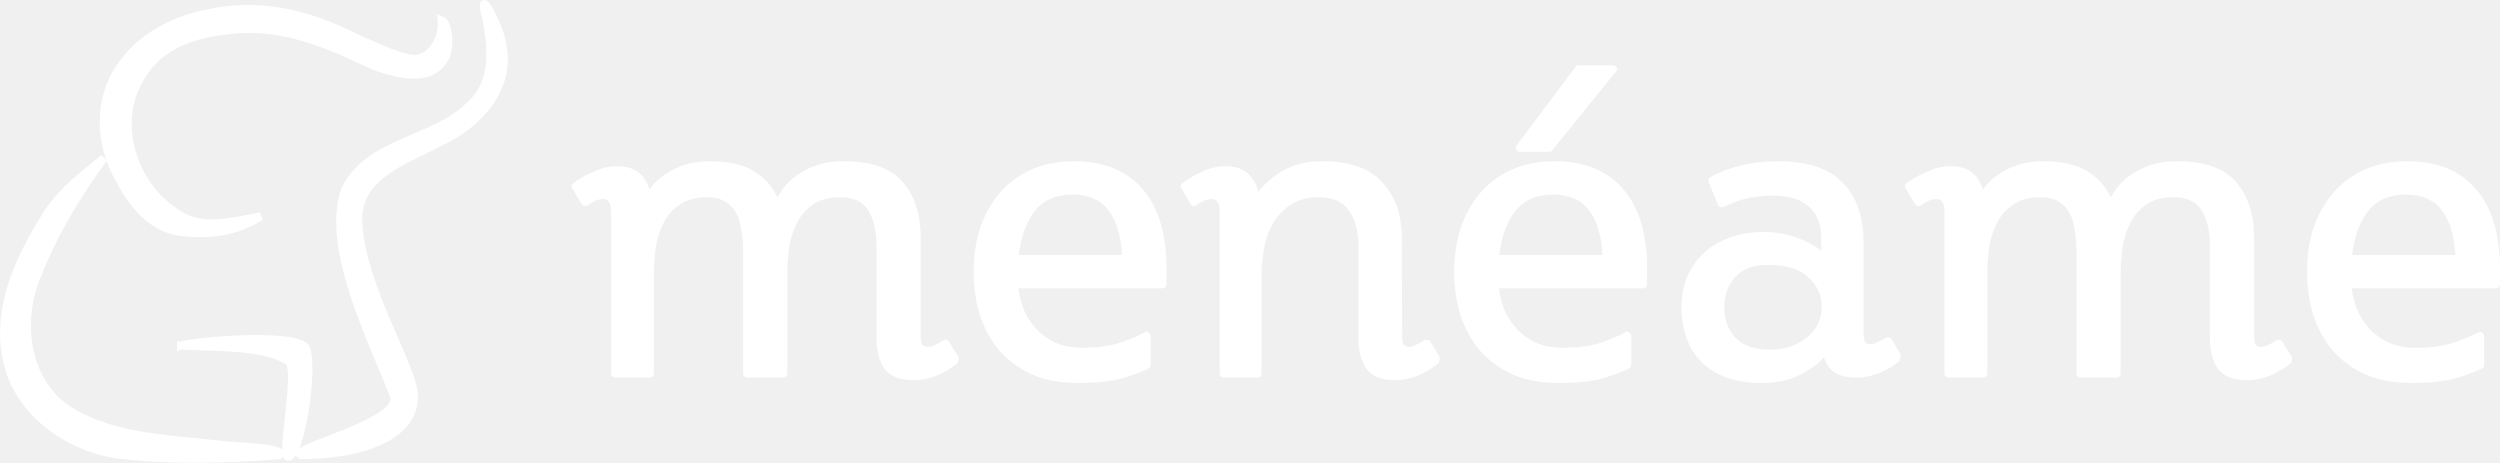
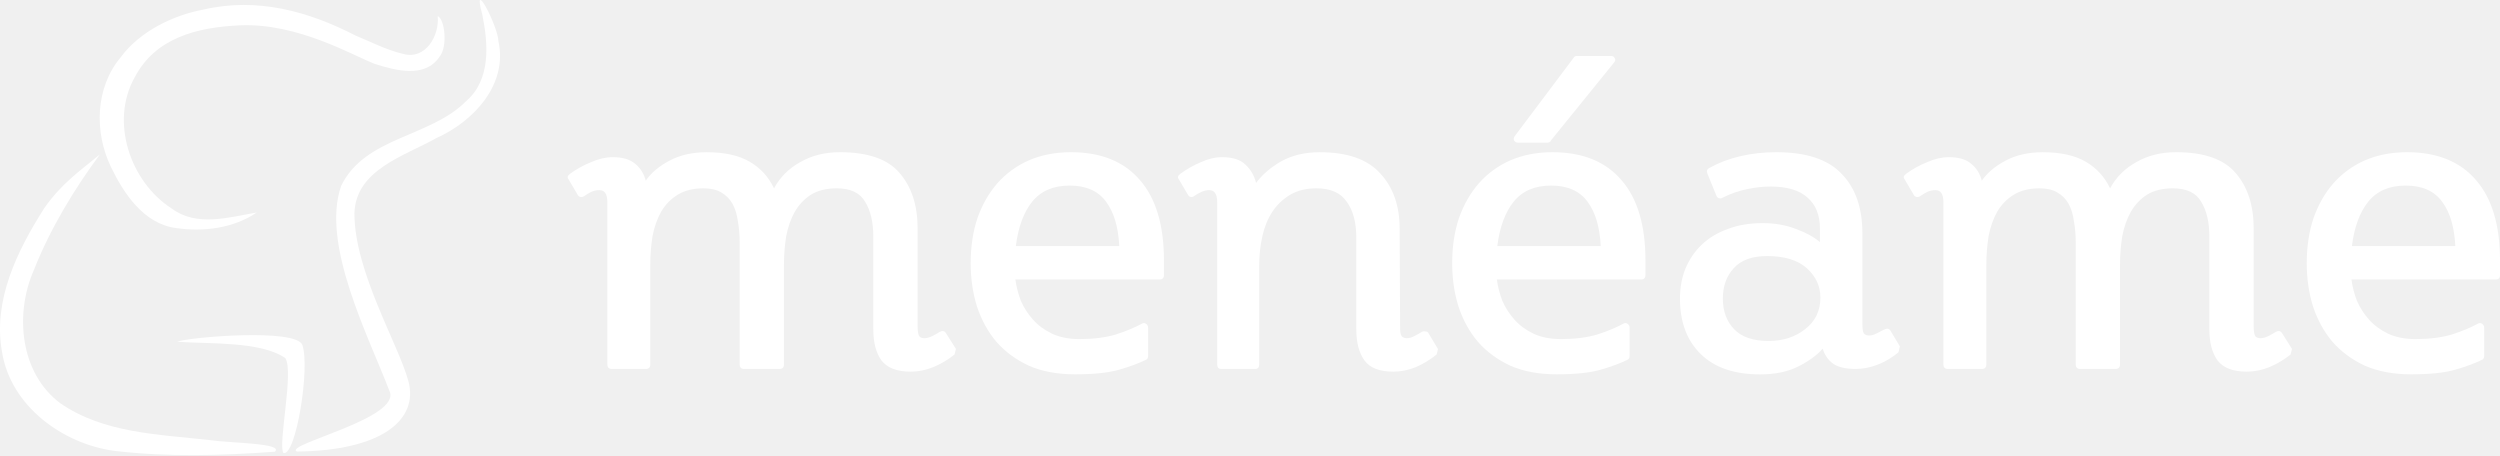
- <svg xmlns="http://www.w3.org/2000/svg" version="1.1" id="svg15405" viewBox="0 0 160.728 29.755" height="8.397mm" width="45.361mm">
-   <defs id="defs15407" />
-   <g transform="translate(-659.5108,-740.3427)" id="layer1">
-     <g style="fill:#ffffff;fill-opacity:1;stroke:#ffffff;stroke-width:0.5;stroke-miterlimit:4;stroke-dasharray:none;stroke-opacity:1" id="g16030">
-       <path style="fill:#ffffff;fill-opacity:1;stroke:#ffffff;stroke-width:0.5;stroke-miterlimit:4;stroke-dasharray:none;stroke-opacity:1" id="path2073-4" d="m 689.731,747.088 c -2.311,2.344 -6.485,2.277 -8.037,5.443 -1.324,3.755 1.794,9.755 3.096,13.178 0.882,1.767 -6.889,3.472 -5.938,3.909 5.484,-0.062 7.822,-2.063 7.164,-4.519 -0.63,-2.35 -3.472,-7.04 -3.472,-10.787 0.08,-2.83 3.246,-3.7 5.285,-4.853 2.369,-1.062 4.586,-3.432 3.973,-6.212 -0.026,-0.981 -1.734,-4.245 -1.037,-1.715 0.38,1.868 0.563,4.174 -1.033,5.555 z" />
-       <path style="fill:#ffffff;fill-opacity:1;stroke:#ffffff;stroke-width:0.5;stroke-miterlimit:4;stroke-dasharray:none;stroke-opacity:1" id="path2075-4" d="m 682.599,742.869 c -2.984,-1.539 -6.3,-2.472 -9.771,-1.66 -1.865,0.345 -4.061,1.363 -5.311,3.069 -1.638,1.957 -1.702,4.803 -0.628,7.04 0.835,1.724 2.105,3.642 4.161,3.929 1.769,0.265 3.712,0.026 5.215,-0.996 -1.787,0.307 -3.856,0.942 -5.461,-0.252 -2.689,-1.72 -3.997,-5.623 -2.364,-8.472 1.311,-2.484 3.953,-3.184 6.748,-3.307 3.727,-0.164 7.3,1.963 8.67,2.481 1.321,0.416 3.215,0.943 4.155,-0.46 0.549,-0.651 0.33,-2.446 -0.117,-2.613 0.129,1.257 -0.793,2.839 -2.228,2.426 -1.072,-0.253 -2.058,-0.767 -3.071,-1.187 z" />
-       <path style="fill:#ffffff;fill-opacity:1;stroke:#ffffff;stroke-width:0.5;stroke-miterlimit:4;stroke-dasharray:none;stroke-opacity:1" id="path2077-3" d="m 662.597,753.986 c -1.729,2.725 -3.308,5.916 -2.705,9.236 0.554,3.472 3.913,5.92 7.253,6.356 3.429,0.399 6.851,0.298 10.288,0.051 0.58,-0.56 -2.805,-0.545 -4.231,-0.751 -3.252,-0.368 -6.78,-0.436 -9.568,-2.367 -2.598,-1.944 -2.938,-5.756 -1.693,-8.566 1.044,-2.652 2.603,-5.215 4.243,-7.43 -1.279,1.062 -2.46,1.854 -3.588,3.47 z" />
-       <path style="fill:#ffffff;fill-opacity:1;stroke:#ffffff;stroke-width:0.5;stroke-miterlimit:4;stroke-dasharray:none;stroke-opacity:1" id="path2079-0" d="m 671.137,762.557 c 2.026,0.157 5.387,-0.049 6.966,1.055 0.565,0.85 -0.486,5.555 -0.124,6.098 0.807,0.237 1.729,-5.512 1.219,-6.941 -0.387,-1.091 -7.254,-0.511 -8.061,-0.211 z" />
-     </g>
-     <g style="fill:#ffffff;stroke:none" id="g16036">
-       <path id="path7346-8" style="font-style:normal;font-variant:normal;font-weight:normal;font-stretch:normal;font-size:131px;line-height:100%;font-family:'Steinem Unicode';text-align:start;writing-mode:lr-tb;text-anchor:start;fill:#ffffff;fill-opacity:1;stroke:none" d="m 721.165,763.341 -0.637,-1.014 c -0.097,-0.154 -0.232,-0.183 -0.406,-0.087 -0.116,0.077 -0.27,0.164 -0.464,0.261 -0.193,0.097 -0.367,0.145 -0.522,0.145 -0.135,0 -0.241,-0.039 -0.319,-0.116 -0.077,-0.097 -0.116,-0.319 -0.116,-0.666 l 0,-6.258 c -4e-5,-1.487 -0.386,-2.675 -1.159,-3.564 -0.753,-0.888 -2.028,-1.333 -3.824,-1.333 -0.966,2e-5 -1.816,0.212 -2.55,0.637 -0.734,0.406 -1.294,0.966 -1.68,1.68 -0.348,-0.734 -0.869,-1.304 -1.565,-1.709 -0.695,-0.406 -1.613,-0.608 -2.752,-0.608 -0.927,2e-5 -1.729,0.184 -2.405,0.55 -0.657,0.348 -1.159,0.773 -1.507,1.275 -0.116,-0.444 -0.338,-0.802 -0.666,-1.072 -0.328,-0.29 -0.811,-0.435 -1.449,-0.435 -0.444,10e-6 -0.908,0.106 -1.391,0.319 -0.483,0.193 -0.937,0.444 -1.362,0.753 -0.154,0.116 -0.183,0.232 -0.087,0.348 l 0.579,0.985 c 0.039,0.077 0.097,0.126 0.174,0.145 0.097,0.019 0.183,2e-5 0.261,-0.058 0.135,-0.097 0.28,-0.183 0.435,-0.261 0.174,-0.077 0.348,-0.116 0.522,-0.116 0.174,3e-5 0.299,0.058 0.377,0.174 0.097,0.116 0.145,0.328 0.145,0.637 l 0,10.372 c 0,0.193 0.097,0.29 0.29,0.29 l 2.173,0 c 0.193,0 0.29,-0.097 0.29,-0.29 l 0,-6.345 c 0,-0.657 0.048,-1.284 0.145,-1.883 0.116,-0.599 0.299,-1.12 0.55,-1.565 0.27,-0.464 0.628,-0.831 1.072,-1.101 0.444,-0.27 0.995,-0.406 1.651,-0.406 0.464,2e-5 0.84,0.087 1.13,0.261 0.309,0.174 0.55,0.415 0.724,0.724 0.174,0.309 0.29,0.686 0.348,1.13 0.077,0.425 0.116,0.888 0.116,1.391 l 0,7.794 c 0,0.193 0.097,0.29 0.29,0.29 l 2.26,0 c 0.193,0 0.29,-0.097 0.29,-0.29 l 0,-6.345 c -2e-5,-0.657 0.048,-1.284 0.145,-1.883 0.116,-0.599 0.299,-1.12 0.55,-1.565 0.27,-0.464 0.618,-0.831 1.043,-1.101 0.444,-0.27 0.995,-0.406 1.651,-0.406 0.888,2e-5 1.497,0.29 1.825,0.869 0.348,0.56 0.521,1.304 0.521,2.231 l 0,5.939 c -4e-5,0.85 0.174,1.516 0.522,1.999 0.367,0.483 0.995,0.724 1.883,0.724 0.483,0 0.966,-0.097 1.449,-0.29 0.502,-0.212 0.956,-0.483 1.362,-0.811 l 0.087,-0.348" />
-       <path id="path7348-6" style="font-style:normal;font-variant:normal;font-weight:normal;font-stretch:normal;font-size:131px;line-height:100%;font-family:'Steinem Unicode';text-align:start;writing-mode:lr-tb;text-anchor:start;fill:#ffffff;fill-opacity:1;stroke:none" d="m 734.219,758.88 c 0.193,0 0.29,-0.097 0.29,-0.29 l 0,-0.927 c -2e-5,-2.26 -0.512,-3.979 -1.536,-5.157 -1.024,-1.198 -2.501,-1.796 -4.433,-1.796 -0.985,1e-5 -1.883,0.174 -2.694,0.522 -0.792,0.348 -1.468,0.84 -2.028,1.478 -0.541,0.618 -0.966,1.362 -1.275,2.231 -0.29,0.869 -0.435,1.835 -0.435,2.897 0,0.985 0.135,1.912 0.406,2.781 0.29,0.869 0.705,1.623 1.246,2.26 0.56,0.637 1.256,1.149 2.086,1.536 0.85,0.367 1.835,0.55 2.955,0.55 1.198,0 2.134,-0.097 2.81,-0.29 0.676,-0.193 1.255,-0.406 1.738,-0.637 0.097,-0.039 0.145,-0.126 0.145,-0.261 l 0,-1.796 c 0,-0.116 -0.048,-0.203 -0.145,-0.261 -0.077,-0.058 -0.164,-0.058 -0.261,0 -0.464,0.251 -1.024,0.483 -1.68,0.695 -0.657,0.193 -1.429,0.29 -2.318,0.29 -0.676,0 -1.265,-0.116 -1.767,-0.348 -0.483,-0.232 -0.888,-0.531 -1.217,-0.898 -0.328,-0.367 -0.589,-0.773 -0.782,-1.217 -0.174,-0.464 -0.29,-0.917 -0.348,-1.362 l 9.242,0 m -5.766,-6.026 c 1.062,0 1.845,0.348 2.347,1.043 0.502,0.676 0.782,1.622 0.84,2.839 l -6.635,0 c 0.154,-1.217 0.502,-2.163 1.043,-2.839 0.56,-0.695 1.362,-1.043 2.405,-1.043" />
-       <path id="path7350-8" style="font-style:normal;font-variant:normal;font-weight:normal;font-stretch:normal;font-size:131px;line-height:100%;font-family:'Steinem Unicode';text-align:start;writing-mode:lr-tb;text-anchor:start;fill:#ffffff;fill-opacity:1;stroke:none" d="m 752.095,763.341 -0.608,-1.014 c -0.039,-0.077 -0.106,-0.116 -0.203,-0.116 -0.077,-0.019 -0.154,-0.01 -0.232,0.029 -0.116,0.077 -0.27,0.164 -0.464,0.261 -0.174,0.097 -0.338,0.145 -0.493,0.145 -0.135,0 -0.241,-0.039 -0.319,-0.116 -0.077,-0.077 -0.116,-0.251 -0.116,-0.522 l 0,-0.145 -0.029,-6.229 c 0,-1.487 -0.415,-2.675 -1.246,-3.564 -0.811,-0.908 -2.105,-1.362 -3.882,-1.362 -0.946,10e-6 -1.767,0.193 -2.463,0.579 -0.676,0.386 -1.217,0.85 -1.623,1.391 -0.116,-0.464 -0.338,-0.85 -0.666,-1.159 -0.328,-0.328 -0.831,-0.493 -1.507,-0.493 -0.444,3e-5 -0.898,0.106 -1.362,0.319 -0.464,0.193 -0.908,0.444 -1.333,0.753 -0.154,0.116 -0.183,0.232 -0.087,0.348 l 0.579,0.985 c 0.039,0.077 0.097,0.126 0.174,0.145 0.097,0.019 0.174,3e-5 0.232,-0.058 0.135,-0.097 0.29,-0.183 0.464,-0.261 0.174,-0.077 0.338,-0.116 0.493,-0.116 0.174,0 0.299,0.058 0.377,0.174 0.097,0.116 0.145,0.328 0.145,0.637 l 0,10.372 c 0,0.193 0.087,0.29 0.261,0.29 l 2.173,0 c 0.174,0 0.261,-0.097 0.261,-0.29 l 0,-6.345 c 0,-0.657 0.068,-1.284 0.203,-1.883 0.135,-0.599 0.348,-1.12 0.637,-1.565 0.309,-0.464 0.695,-0.831 1.159,-1.101 0.464,-0.27 1.024,-0.406 1.68,-0.406 0.908,10e-6 1.555,0.29 1.941,0.869 0.406,0.56 0.608,1.323 0.608,2.289 l 0,5.881 c 0,0.85 0.174,1.516 0.522,1.999 0.348,0.483 0.966,0.724 1.854,0.724 0.483,0 0.966,-0.097 1.449,-0.29 0.483,-0.212 0.927,-0.483 1.333,-0.811 l 0.087,-0.348" />
-       <path id="path7352-8" style="font-style:normal;font-variant:normal;font-weight:normal;font-stretch:normal;font-size:131px;line-height:100%;font-family:'Steinem Unicode';text-align:start;writing-mode:lr-tb;text-anchor:start;fill:#ffffff;fill-opacity:1;stroke:none" d="m 765.116,758.88 c 0.193,0 0.29,-0.097 0.29,-0.29 l 0,-0.927 c -2e-5,-2.26 -0.512,-3.979 -1.536,-5.157 -1.024,-1.198 -2.501,-1.796 -4.433,-1.796 -0.985,1e-5 -1.883,0.174 -2.694,0.522 -0.792,0.348 -1.468,0.84 -2.028,1.478 -0.541,0.618 -0.966,1.362 -1.275,2.231 -0.29,0.869 -0.435,1.835 -0.435,2.897 0,0.985 0.135,1.912 0.406,2.781 0.29,0.869 0.705,1.623 1.246,2.26 0.56,0.637 1.255,1.149 2.086,1.536 0.85,0.367 1.835,0.55 2.955,0.55 1.198,0 2.134,-0.097 2.81,-0.29 0.676,-0.193 1.255,-0.406 1.738,-0.637 0.097,-0.039 0.145,-0.126 0.145,-0.261 l 0,-1.796 c -2e-5,-0.116 -0.048,-0.203 -0.145,-0.261 -0.077,-0.058 -0.164,-0.058 -0.261,0 -0.464,0.251 -1.024,0.483 -1.68,0.695 -0.657,0.193 -1.429,0.29 -2.318,0.29 -0.676,0 -1.265,-0.116 -1.767,-0.348 -0.483,-0.232 -0.889,-0.531 -1.217,-0.898 -0.328,-0.367 -0.589,-0.773 -0.782,-1.217 -0.174,-0.464 -0.29,-0.917 -0.348,-1.362 l 9.242,0 m -5.766,-6.026 c 1.062,0 1.845,0.348 2.347,1.043 0.502,0.676 0.782,1.622 0.84,2.839 l -6.635,0 c 0.154,-1.217 0.502,-2.163 1.043,-2.839 0.56,-0.695 1.362,-1.043 2.405,-1.043 m 4.056,-7.91 c 0.077,-0.097 0.087,-0.183 0.029,-0.261 -0.039,-0.097 -0.116,-0.145 -0.232,-0.145 l -2.202,0 c -0.097,10e-6 -0.164,0.039 -0.203,0.116 l -3.766,5.012 c -0.077,0.097 -0.097,0.193 -0.058,0.29 0.058,0.097 0.145,0.145 0.261,0.145 l 1.883,0 c 0.039,2e-5 0.077,-0.009 0.116,-0.029 0.058,-0.019 0.087,-0.048 0.087,-0.087 l 4.085,-5.041" />
-       <path id="path7354-4" style="font-style:normal;font-variant:normal;font-weight:normal;font-stretch:normal;font-size:131px;line-height:100%;font-family:'Steinem Unicode';text-align:start;writing-mode:lr-tb;text-anchor:start;fill:#ffffff;fill-opacity:1;stroke:none" d="m 781.73,763.168 -0.608,-1.014 c -0.097,-0.135 -0.232,-0.154 -0.406,-0.058 -0.116,0.058 -0.27,0.135 -0.464,0.232 -0.174,0.097 -0.338,0.145 -0.493,0.145 -0.154,10e-6 -0.27,-0.048 -0.348,-0.145 -0.058,-0.097 -0.087,-0.309 -0.087,-0.637 l 0,-5.766 c -4e-5,-1.642 -0.444,-2.917 -1.333,-3.824 -0.869,-0.927 -2.27,-1.391 -4.201,-1.391 -0.811,0 -1.584,0.087 -2.318,0.261 -0.734,0.174 -1.391,0.425 -1.97,0.753 -0.154,0.077 -0.193,0.203 -0.116,0.377 l 0.579,1.42 c 0.039,0.077 0.097,0.125 0.174,0.145 0.077,0.019 0.145,0.009 0.203,-0.029 0.541,-0.27 1.062,-0.454 1.565,-0.55 0.522,-0.116 1.033,-0.174 1.536,-0.174 1.043,0 1.825,0.232 2.347,0.695 0.541,0.464 0.811,1.13 0.811,1.999 l 0,0.869 c -0.386,-0.328 -0.898,-0.608 -1.536,-0.84 -0.637,-0.251 -1.352,-0.377 -2.144,-0.377 -0.831,2e-5 -1.574,0.126 -2.231,0.377 -0.657,0.232 -1.217,0.57 -1.68,1.014 -0.444,0.425 -0.792,0.937 -1.043,1.536 -0.232,0.579 -0.348,1.217 -0.348,1.912 0,1.507 0.444,2.694 1.333,3.564 0.888,0.869 2.154,1.304 3.795,1.304 0.985,0 1.816,-0.174 2.492,-0.522 0.676,-0.348 1.188,-0.724 1.536,-1.13 0.135,0.425 0.367,0.753 0.695,0.985 0.328,0.212 0.802,0.319 1.42,0.319 0.483,0 0.966,-0.097 1.449,-0.29 0.483,-0.193 0.917,-0.454 1.304,-0.782 l 0.087,-0.377 m -5.099,-3.129 c 0,0.85 -0.328,1.526 -0.985,2.028 -0.637,0.502 -1.42,0.753 -2.347,0.753 -0.985,0 -1.719,-0.251 -2.202,-0.753 -0.483,-0.502 -0.724,-1.159 -0.724,-1.97 0,-0.792 0.232,-1.439 0.695,-1.941 0.464,-0.521 1.178,-0.782 2.144,-0.782 1.12,0 1.97,0.261 2.55,0.782 0.579,0.522 0.869,1.149 0.869,1.883" />
-       <path id="path7356-3" style="font-style:normal;font-variant:normal;font-weight:normal;font-stretch:normal;font-size:131px;line-height:100%;font-family:'Steinem Unicode';text-align:start;writing-mode:lr-tb;text-anchor:start;fill:#ffffff;fill-opacity:1;stroke:none" d="m 806.895,763.341 -0.637,-1.014 c -0.097,-0.154 -0.232,-0.183 -0.406,-0.087 -0.116,0.077 -0.27,0.164 -0.464,0.261 -0.193,0.097 -0.367,0.145 -0.522,0.145 -0.135,0 -0.241,-0.039 -0.319,-0.116 -0.077,-0.097 -0.116,-0.319 -0.116,-0.666 l 0,-6.258 c -2e-5,-1.487 -0.386,-2.675 -1.159,-3.564 -0.753,-0.888 -2.028,-1.333 -3.824,-1.333 -0.966,2e-5 -1.816,0.212 -2.55,0.637 -0.734,0.406 -1.294,0.966 -1.68,1.68 -0.348,-0.734 -0.869,-1.304 -1.565,-1.709 -0.695,-0.406 -1.613,-0.608 -2.752,-0.608 -0.927,2e-5 -1.729,0.184 -2.405,0.55 -0.657,0.348 -1.159,0.773 -1.507,1.275 -0.116,-0.444 -0.338,-0.802 -0.666,-1.072 -0.328,-0.29 -0.811,-0.435 -1.449,-0.435 -0.444,10e-6 -0.908,0.106 -1.391,0.319 -0.483,0.193 -0.937,0.444 -1.362,0.753 -0.154,0.116 -0.183,0.232 -0.087,0.348 l 0.579,0.985 c 0.039,0.077 0.097,0.126 0.174,0.145 0.097,0.019 0.183,2e-5 0.261,-0.058 0.135,-0.097 0.28,-0.183 0.435,-0.261 0.174,-0.077 0.348,-0.116 0.522,-0.116 0.174,3e-5 0.299,0.058 0.377,0.174 0.097,0.116 0.145,0.328 0.145,0.637 l 0,10.372 c -2e-5,0.193 0.097,0.29 0.29,0.29 l 2.173,0 c 0.193,0 0.29,-0.097 0.29,-0.29 l 0,-6.345 c 0,-0.657 0.048,-1.284 0.145,-1.883 0.116,-0.599 0.299,-1.12 0.55,-1.565 0.27,-0.464 0.628,-0.831 1.072,-1.101 0.444,-0.27 0.995,-0.406 1.651,-0.406 0.464,2e-5 0.84,0.087 1.13,0.261 0.309,0.174 0.55,0.415 0.724,0.724 0.174,0.309 0.29,0.686 0.348,1.13 0.077,0.425 0.116,0.888 0.116,1.391 l 0,7.794 c -4e-5,0.193 0.097,0.29 0.29,0.29 l 2.26,0 c 0.193,0 0.29,-0.097 0.29,-0.29 l 0,-6.345 c -2e-5,-0.657 0.048,-1.284 0.145,-1.883 0.116,-0.599 0.299,-1.12 0.55,-1.565 0.27,-0.464 0.618,-0.831 1.043,-1.101 0.444,-0.27 0.995,-0.406 1.651,-0.406 0.888,2e-5 1.497,0.29 1.825,0.869 0.348,0.56 0.521,1.304 0.522,2.231 l 0,5.939 c -2e-5,0.85 0.174,1.516 0.522,1.999 0.367,0.483 0.995,0.724 1.883,0.724 0.483,0 0.966,-0.097 1.449,-0.29 0.502,-0.212 0.956,-0.483 1.362,-0.811 l 0.087,-0.348" />
-       <path id="path7358-1" style="font-style:normal;font-variant:normal;font-weight:normal;font-stretch:normal;font-size:131px;line-height:100%;font-family:'Steinem Unicode';text-align:start;writing-mode:lr-tb;text-anchor:start;fill:#ffffff;fill-opacity:1;stroke:none" d="m 819.949,758.88 c 0.193,0 0.29,-0.097 0.29,-0.29 l 0,-0.927 c -2e-5,-2.26 -0.512,-3.979 -1.536,-5.157 -1.024,-1.198 -2.501,-1.796 -4.433,-1.796 -0.985,1e-5 -1.883,0.174 -2.694,0.522 -0.792,0.348 -1.468,0.84 -2.028,1.478 -0.541,0.618 -0.966,1.362 -1.275,2.231 -0.29,0.869 -0.435,1.835 -0.435,2.897 0,0.985 0.135,1.912 0.406,2.781 0.29,0.869 0.705,1.623 1.246,2.26 0.56,0.637 1.255,1.149 2.086,1.536 0.85,0.367 1.835,0.55 2.955,0.55 1.198,0 2.134,-0.097 2.81,-0.29 0.676,-0.193 1.255,-0.406 1.738,-0.637 0.097,-0.039 0.145,-0.126 0.145,-0.261 l 0,-1.796 c -2e-5,-0.116 -0.048,-0.203 -0.145,-0.261 -0.077,-0.058 -0.164,-0.058 -0.261,0 -0.464,0.251 -1.024,0.483 -1.68,0.695 -0.657,0.193 -1.429,0.29 -2.318,0.29 -0.676,0 -1.265,-0.116 -1.767,-0.348 -0.483,-0.232 -0.888,-0.531 -1.217,-0.898 -0.328,-0.367 -0.589,-0.773 -0.782,-1.217 -0.174,-0.464 -0.29,-0.917 -0.348,-1.362 l 9.242,0 m -5.766,-6.026 c 1.062,0 1.845,0.348 2.347,1.043 0.502,0.676 0.782,1.622 0.84,2.839 l -6.635,0 c 0.154,-1.217 0.502,-2.163 1.043,-2.839 0.56,-0.695 1.362,-1.043 2.405,-1.043" />
-     </g>
+ <svg xmlns="http://www.w3.org/2000/svg" viewBox="0 0 160.704 29.256" height="29.256" width="160.704" version="1.1" id="svg5566">
+   <defs id="defs5570" />
+   <g style="fill:#ffffff" transform="translate(-1.647761,-5.727341)" id="g6209">
+     <path style="fill:#ffffff;fill-opacity:1;stroke:none" id="path2073-4" d="m 31.617,12.224 c -2.311,2.344 -6.485,2.277 -8.037,5.443 -1.324,3.755 1.794,9.755 3.096,13.178 0.882,1.767 -6.889,3.472 -5.938,3.909 5.484,-0.062 7.822,-2.063 7.164,-4.519 -0.63,-2.35 -3.472,-7.04 -3.472,-10.787 0.08,-2.83 3.246,-3.7 5.285,-4.853 2.369,-1.062 4.586,-3.432 3.973,-6.212 -0.026,-0.981 -1.734,-4.245 -1.037,-1.715 0.38,1.868 0.563,4.174 -1.033,5.555 z" />
+     <path style="fill:#ffffff;fill-opacity:1;stroke:none" id="path2075-4" d="M 24.486,8.005 C 21.502,6.466 18.186,5.534 14.715,6.345 c -1.865,0.345 -4.061,1.363 -5.311,3.069 -1.638,1.957 -1.702,4.803 -0.628,7.04 0.835,1.724 2.105,3.642 4.161,3.929 1.769,0.265 3.713,0.026 5.215,-0.996 -1.787,0.307 -3.856,0.942 -5.461,-0.252 -2.689,-1.72 -3.997,-5.623 -2.364,-8.472 1.311,-2.484 3.953,-3.184 6.748,-3.307 3.727,-0.164 7.3,1.963 8.67,2.481 1.321,0.416 3.215,0.943 4.155,-0.46 0.549,-0.651 0.33,-2.446 -0.117,-2.613 0.129,1.257 -0.793,2.839 -2.228,2.426 -1.072,-0.253 -2.058,-0.767 -3.071,-1.187 z" />
+     <path style="fill:#ffffff;fill-opacity:1;stroke:none" id="path2077-3" d="m 4.484,19.122 c -1.729,2.725 -3.308,5.916 -2.705,9.236 0.554,3.472 3.913,5.92 7.253,6.356 3.429,0.399 6.851,0.298 10.288,0.051 0.58,-0.56 -2.805,-0.545 -4.231,-0.751 -3.252,-0.368 -6.78,-0.436 -9.568,-2.367 -2.598,-1.944 -2.938,-5.756 -1.693,-8.566 1.044,-2.652 2.603,-5.215 4.243,-7.43 -1.279,1.062 -2.46,1.854 -3.588,3.47 z" />
+     <path style="fill:#ffffff;fill-opacity:1;stroke:none" id="path2079-0" d="m 13.023,27.693 c 2.026,0.157 5.387,-0.049 6.966,1.055 0.565,0.85 -0.486,5.555 -0.124,6.098 0.807,0.237 1.729,-5.512 1.219,-6.941 -0.387,-1.091 -7.254,-0.511 -8.061,-0.211 z" />
+   </g>
+   <g style="fill:#ffffff" transform="matrix(1.926173,0,0,1.926173,-35.08674,-24.98026)" id="g6200">
+     <path id="path7346-8" style="font-style:normal;font-variant:normal;font-weight:normal;font-stretch:normal;font-size:131px;line-height:100%;font-family:'Steinem Unicode';text-align:start;writing-mode:lr-tb;text-anchor:start;fill:#ffffff;fill-opacity:1;stroke:none" d="m 50.12,24.617 -0.332,-0.527 c -0.05,-0.08 -0.121,-0.095 -0.211,-0.045 -0.06,0.04 -0.141,0.085 -0.241,0.136 -0.1,0.05 -0.191,0.075 -0.271,0.075 -0.07,0 -0.126,-0.02 -0.166,-0.06 -0.04,-0.05 -0.06,-0.166 -0.06,-0.347 l 0,-3.255 c -2e-5,-0.774 -0.201,-1.391 -0.603,-1.853 -0.392,-0.462 -1.055,-0.693 -1.989,-0.693 -0.502,2e-5 -0.944,0.111 -1.326,0.332 -0.382,0.211 -0.673,0.502 -0.874,0.874 -0.181,-0.382 -0.452,-0.678 -0.814,-0.889 -0.362,-0.211 -0.839,-0.316 -1.432,-0.316 -0.482,2e-5 -0.899,0.095 -1.251,0.286 -0.342,0.181 -0.603,0.402 -0.784,0.663 -0.06,-0.231 -0.176,-0.417 -0.347,-0.558 -0.171,-0.151 -0.422,-0.226 -0.753,-0.226 -0.231,10e-6 -0.472,0.055 -0.723,0.166 -0.251,0.1 -0.487,0.231 -0.708,0.392 -0.08,0.06 -0.095,0.121 -0.045,0.181 l 0.301,0.512 c 0.02,0.04 0.05,0.065 0.09,0.075 0.05,0.01 0.095,1e-5 0.136,-0.03 0.07,-0.05 0.146,-0.095 0.226,-0.136 0.09,-0.04 0.181,-0.06 0.271,-0.06 0.09,10e-6 0.156,0.03 0.196,0.09 0.05,0.06 0.075,0.171 0.075,0.332 l 0,5.395 c 0,0.1 0.05,0.151 0.151,0.151 l 1.13,0 c 0.1,0 0.151,-0.05 0.151,-0.151 l 0,-3.3 c 0,-0.342 0.025,-0.668 0.075,-0.979 0.06,-0.311 0.156,-0.583 0.286,-0.814 0.141,-0.241 0.326,-0.432 0.558,-0.573 0.231,-0.141 0.517,-0.211 0.859,-0.211 0.241,10e-6 0.437,0.045 0.588,0.136 0.161,0.09 0.286,0.216 0.377,0.377 0.09,0.161 0.151,0.357 0.181,0.588 0.04,0.221 0.06,0.462 0.06,0.723 l 0,4.053 c 0,0.1 0.05,0.151 0.151,0.151 l 1.175,0 c 0.1,0 0.151,-0.05 0.151,-0.151 l 0,-3.3 c -1e-5,-0.342 0.025,-0.668 0.075,-0.979 0.06,-0.311 0.156,-0.583 0.286,-0.814 0.141,-0.241 0.321,-0.432 0.542,-0.573 0.231,-0.141 0.517,-0.211 0.859,-0.211 0.462,10e-6 0.779,0.151 0.949,0.452 0.181,0.291 0.271,0.678 0.271,1.16 l 0,3.089 c -2e-5,0.442 0.09,0.789 0.271,1.04 0.191,0.251 0.517,0.377 0.979,0.377 0.251,0 0.502,-0.05 0.753,-0.151 0.261,-0.111 0.497,-0.251 0.708,-0.422 l 0.045,-0.181" />
+     <path id="path7348-6" style="font-style:normal;font-variant:normal;font-weight:normal;font-stretch:normal;font-size:131px;line-height:100%;font-family:'Steinem Unicode';text-align:start;writing-mode:lr-tb;text-anchor:start;fill:#ffffff;fill-opacity:1;stroke:none" d="m 56.909,22.297 c 0.1,0 0.151,-0.05 0.151,-0.151 l 0,-0.482 c -1e-5,-1.175 -0.266,-2.069 -0.799,-2.682 -0.532,-0.623 -1.301,-0.934 -2.306,-0.934 -0.512,0 -0.979,0.09 -1.401,0.271 -0.412,0.181 -0.763,0.437 -1.055,0.768 -0.281,0.321 -0.502,0.708 -0.663,1.16 -0.151,0.452 -0.226,0.954 -0.226,1.507 0,0.512 0.07,0.995 0.211,1.447 0.151,0.452 0.367,0.844 0.648,1.175 0.291,0.332 0.653,0.598 1.085,0.799 0.442,0.191 0.954,0.286 1.537,0.286 0.623,0 1.11,-0.05 1.462,-0.151 0.352,-0.1 0.653,-0.211 0.904,-0.332 0.05,-0.02 0.075,-0.065 0.075,-0.136 l 0,-0.934 c 0,-0.06 -0.025,-0.105 -0.075,-0.136 -0.04,-0.03 -0.085,-0.03 -0.136,0 -0.241,0.131 -0.532,0.251 -0.874,0.362 -0.342,0.1 -0.743,0.151 -1.205,0.151 -0.352,0 -0.658,-0.06 -0.919,-0.181 -0.251,-0.121 -0.462,-0.276 -0.633,-0.467 -0.171,-0.191 -0.306,-0.402 -0.407,-0.633 -0.09,-0.241 -0.151,-0.477 -0.181,-0.708 l 4.807,0 m -2.999,-3.134 c 0.553,0 0.959,0.181 1.221,0.542 0.261,0.352 0.407,0.844 0.437,1.477 l -3.451,0 c 0.08,-0.633 0.261,-1.125 0.542,-1.477 0.291,-0.362 0.708,-0.542 1.251,-0.542" />
+     <path id="path7350-8" style="font-style:normal;font-variant:normal;font-weight:normal;font-stretch:normal;font-size:131px;line-height:100%;font-family:'Steinem Unicode';text-align:start;writing-mode:lr-tb;text-anchor:start;fill:#ffffff;fill-opacity:1;stroke:none" d="m 66.206,24.617 -0.316,-0.527 c -0.02,-0.04 -0.055,-0.06 -0.105,-0.06 -0.04,-0.01 -0.08,-0.005 -0.121,0.015 -0.06,0.04 -0.141,0.085 -0.241,0.136 -0.09,0.05 -0.176,0.075 -0.256,0.075 -0.07,0 -0.126,-0.02 -0.166,-0.06 -0.04,-0.04 -0.06,-0.131 -0.06,-0.271 l 0,-0.075 -0.015,-3.24 c 0,-0.774 -0.216,-1.391 -0.648,-1.853 -0.422,-0.472 -1.095,-0.708 -2.019,-0.708 -0.492,10e-6 -0.919,0.1 -1.281,0.301 -0.352,0.201 -0.633,0.442 -0.844,0.723 -0.06,-0.241 -0.176,-0.442 -0.347,-0.603 -0.171,-0.171 -0.432,-0.256 -0.784,-0.256 -0.231,2e-5 -0.467,0.055 -0.708,0.166 -0.241,0.1 -0.472,0.231 -0.693,0.392 -0.08,0.06 -0.095,0.121 -0.045,0.181 l 0.301,0.512 c 0.02,0.04 0.05,0.065 0.09,0.075 0.05,0.01 0.09,2e-5 0.121,-0.03 0.07,-0.05 0.151,-0.095 0.241,-0.136 0.09,-0.04 0.176,-0.06 0.256,-0.06 0.09,0 0.156,0.03 0.196,0.09 0.05,0.06 0.075,0.171 0.075,0.332 l 0,5.395 c 0,0.1 0.045,0.151 0.136,0.151 l 1.13,0 c 0.09,0 0.136,-0.05 0.136,-0.151 l 0,-3.3 c 0,-0.342 0.035,-0.668 0.105,-0.979 0.07,-0.311 0.181,-0.583 0.332,-0.814 0.161,-0.241 0.362,-0.432 0.603,-0.573 0.241,-0.141 0.532,-0.211 0.874,-0.211 0.472,0 0.809,0.151 1.01,0.452 0.211,0.291 0.316,0.688 0.316,1.19 l 0,3.059 c 0,0.442 0.09,0.789 0.271,1.04 0.181,0.251 0.502,0.377 0.964,0.377 0.251,0 0.502,-0.05 0.753,-0.151 0.251,-0.111 0.482,-0.251 0.693,-0.422 l 0.045,-0.181" />
+     <path id="path7352-8" style="font-style:normal;font-variant:normal;font-weight:normal;font-stretch:normal;font-size:131px;line-height:100%;font-family:'Steinem Unicode';text-align:start;writing-mode:lr-tb;text-anchor:start;fill:#ffffff;fill-opacity:1;stroke:none" d="m 72.978,22.297 c 0.1,0 0.151,-0.05 0.151,-0.151 l 0,-0.482 c -1e-5,-1.175 -0.266,-2.069 -0.799,-2.682 -0.532,-0.623 -1.301,-0.934 -2.306,-0.934 -0.512,0 -0.979,0.09 -1.401,0.271 -0.412,0.181 -0.763,0.437 -1.055,0.768 -0.281,0.321 -0.502,0.708 -0.663,1.16 -0.151,0.452 -0.226,0.954 -0.226,1.507 0,0.512 0.07,0.995 0.211,1.447 0.151,0.452 0.367,0.844 0.648,1.175 0.291,0.332 0.653,0.598 1.085,0.799 0.442,0.191 0.954,0.286 1.537,0.286 0.623,0 1.11,-0.05 1.462,-0.151 0.352,-0.1 0.653,-0.211 0.904,-0.332 0.05,-0.02 0.075,-0.065 0.075,-0.136 l 0,-0.934 c -1e-5,-0.06 -0.025,-0.105 -0.075,-0.136 -0.04,-0.03 -0.085,-0.03 -0.136,0 -0.241,0.131 -0.532,0.251 -0.874,0.362 -0.342,0.1 -0.743,0.151 -1.206,0.151 -0.352,0 -0.658,-0.06 -0.919,-0.181 -0.251,-0.121 -0.462,-0.276 -0.633,-0.467 -0.171,-0.191 -0.306,-0.402 -0.407,-0.633 -0.09,-0.241 -0.151,-0.477 -0.181,-0.708 l 4.807,0 m -2.999,-3.134 c 0.553,0 0.959,0.181 1.221,0.542 0.261,0.352 0.407,0.844 0.437,1.477 l -3.451,0 c 0.08,-0.633 0.261,-1.125 0.542,-1.477 0.291,-0.362 0.708,-0.542 1.251,-0.542 m 2.11,-4.114 c 0.04,-0.05 0.045,-0.095 0.015,-0.136 -0.02,-0.05 -0.06,-0.075 -0.121,-0.075 l -1.145,0 c -0.05,10e-6 -0.085,0.02 -0.105,0.06 l -1.959,2.607 c -0.04,0.05 -0.05,0.1 -0.03,0.151 0.03,0.05 0.075,0.075 0.136,0.075 l 0.979,0 c 0.02,10e-6 0.04,-0.005 0.06,-0.015 0.03,-0.01 0.045,-0.025 0.045,-0.045 l 2.125,-2.622" />
+     <path id="path7354-4" style="font-style:normal;font-variant:normal;font-weight:normal;font-stretch:normal;font-size:131px;line-height:100%;font-family:'Steinem Unicode';text-align:start;writing-mode:lr-tb;text-anchor:start;fill:#ffffff;fill-opacity:1;stroke:none" d="m 81.619,24.527 -0.316,-0.527 c -0.05,-0.07 -0.121,-0.08 -0.211,-0.03 -0.06,0.03 -0.141,0.07 -0.241,0.121 -0.09,0.05 -0.176,0.075 -0.256,0.075 -0.08,0 -0.141,-0.025 -0.181,-0.075 -0.03,-0.05 -0.045,-0.161 -0.045,-0.332 l 0,-2.999 c -2e-5,-0.854 -0.231,-1.517 -0.693,-1.989 -0.452,-0.482 -1.18,-0.723 -2.185,-0.723 -0.422,0 -0.824,0.045 -1.206,0.136 -0.382,0.09 -0.723,0.221 -1.025,0.392 -0.08,0.04 -0.1,0.105 -0.06,0.196 l 0.301,0.738 c 0.02,0.04 0.05,0.065 0.09,0.075 0.04,0.01 0.075,0.005 0.105,-0.015 0.281,-0.141 0.553,-0.236 0.814,-0.286 0.271,-0.06 0.537,-0.09 0.799,-0.09 0.542,0 0.949,0.121 1.221,0.362 0.281,0.241 0.422,0.588 0.422,1.04 l 0,0.452 c -0.201,-0.171 -0.467,-0.316 -0.799,-0.437 -0.332,-0.131 -0.703,-0.196 -1.115,-0.196 -0.432,10e-6 -0.819,0.065 -1.16,0.196 -0.342,0.121 -0.633,0.296 -0.874,0.527 -0.231,0.221 -0.412,0.487 -0.542,0.799 -0.121,0.301 -0.181,0.633 -0.181,0.995 0,0.784 0.231,1.401 0.693,1.853 0.462,0.452 1.12,0.678 1.974,0.678 0.512,0 0.944,-0.09 1.296,-0.271 0.352,-0.181 0.618,-0.377 0.799,-0.588 0.07,0.221 0.191,0.392 0.362,0.512 0.171,0.111 0.417,0.166 0.738,0.166 0.251,0 0.502,-0.05 0.753,-0.151 0.251,-0.1 0.477,-0.236 0.678,-0.407 l 0.045,-0.196 m -2.652,-1.627 c 0,0.442 -0.171,0.794 -0.512,1.055 -0.332,0.261 -0.738,0.392 -1.221,0.392 -0.512,0 -0.894,-0.131 -1.145,-0.392 -0.251,-0.261 -0.377,-0.603 -0.377,-1.025 0,-0.412 0.121,-0.748 0.362,-1.01 0.241,-0.271 0.613,-0.407 1.115,-0.407 0.583,0 1.025,0.136 1.326,0.407 0.301,0.271 0.452,0.598 0.452,0.979" />
+     <path id="path7356-3" style="font-style:normal;font-variant:normal;font-weight:normal;font-stretch:normal;font-size:131px;line-height:100%;font-family:'Steinem Unicode';text-align:start;writing-mode:lr-tb;text-anchor:start;fill:#ffffff;fill-opacity:1;stroke:none" d="m 94.708,24.617 -0.332,-0.527 c -0.05,-0.08 -0.121,-0.095 -0.211,-0.045 -0.06,0.04 -0.141,0.085 -0.241,0.136 -0.1,0.05 -0.191,0.075 -0.271,0.075 -0.07,0 -0.126,-0.02 -0.166,-0.06 -0.04,-0.05 -0.06,-0.166 -0.06,-0.347 l 0,-3.255 c -1e-5,-0.774 -0.201,-1.391 -0.603,-1.853 -0.392,-0.462 -1.055,-0.693 -1.989,-0.693 -0.502,2e-5 -0.944,0.111 -1.326,0.332 -0.382,0.211 -0.673,0.502 -0.874,0.874 -0.181,-0.382 -0.452,-0.678 -0.814,-0.889 -0.362,-0.211 -0.839,-0.316 -1.432,-0.316 -0.482,2e-5 -0.899,0.095 -1.251,0.286 -0.342,0.181 -0.603,0.402 -0.784,0.663 -0.06,-0.231 -0.176,-0.417 -0.347,-0.558 -0.171,-0.151 -0.422,-0.226 -0.753,-0.226 -0.231,10e-6 -0.472,0.055 -0.723,0.166 -0.251,0.1 -0.487,0.231 -0.708,0.392 -0.08,0.06 -0.095,0.121 -0.045,0.181 l 0.301,0.512 c 0.02,0.04 0.05,0.065 0.09,0.075 0.05,0.01 0.095,1e-5 0.136,-0.03 0.07,-0.05 0.146,-0.095 0.226,-0.136 0.09,-0.04 0.181,-0.06 0.271,-0.06 0.09,10e-6 0.156,0.03 0.196,0.09 0.05,0.06 0.075,0.171 0.075,0.332 l 0,5.395 c -1e-5,0.1 0.05,0.151 0.151,0.151 l 1.13,0 c 0.1,0 0.151,-0.05 0.151,-0.151 l 0,-3.3 c 0,-0.342 0.025,-0.668 0.075,-0.979 0.06,-0.311 0.156,-0.583 0.286,-0.814 0.141,-0.241 0.326,-0.432 0.558,-0.573 0.231,-0.141 0.517,-0.211 0.859,-0.211 0.241,10e-6 0.437,0.045 0.588,0.136 0.161,0.09 0.286,0.216 0.377,0.377 0.09,0.161 0.151,0.357 0.181,0.588 0.04,0.221 0.06,0.462 0.06,0.723 l 0,4.053 c -2e-5,0.1 0.05,0.151 0.151,0.151 l 1.175,0 c 0.1,0 0.151,-0.05 0.151,-0.151 l 0,-3.3 c -1e-5,-0.342 0.025,-0.668 0.075,-0.979 0.06,-0.311 0.156,-0.583 0.286,-0.814 0.141,-0.241 0.321,-0.432 0.542,-0.573 0.231,-0.141 0.517,-0.211 0.859,-0.211 0.462,10e-6 0.779,0.151 0.949,0.452 0.181,0.291 0.271,0.678 0.271,1.16 l 0,3.089 c -1e-5,0.442 0.09,0.789 0.271,1.04 0.191,0.251 0.517,0.377 0.979,0.377 0.251,0 0.502,-0.05 0.753,-0.151 0.261,-0.111 0.497,-0.251 0.708,-0.422 l 0.045,-0.181" />
+     <path id="path7358-1" style="font-style:normal;font-variant:normal;font-weight:normal;font-stretch:normal;font-size:131px;line-height:100%;font-family:'Steinem Unicode';text-align:start;writing-mode:lr-tb;text-anchor:start;fill:#ffffff;fill-opacity:1;stroke:none" d="m 101.497,22.297 c 0.1,0 0.151,-0.05 0.151,-0.151 l 0,-0.482 c 0,-1.175 -0.266,-2.069 -0.799,-2.682 -0.532,-0.623 -1.301,-0.934 -2.306,-0.934 -0.512,0 -0.979,0.09 -1.401,0.271 -0.412,0.181 -0.763,0.437 -1.055,0.768 -0.281,0.321 -0.502,0.708 -0.663,1.16 -0.151,0.452 -0.226,0.954 -0.226,1.507 0,0.512 0.07,0.995 0.211,1.447 0.151,0.452 0.367,0.844 0.648,1.175 0.291,0.332 0.653,0.598 1.085,0.799 0.442,0.191 0.954,0.286 1.537,0.286 0.623,0 1.11,-0.05 1.462,-0.151 0.352,-0.1 0.653,-0.211 0.904,-0.332 0.05,-0.02 0.075,-0.065 0.075,-0.136 l 0,-0.934 c -10e-6,-0.06 -0.025,-0.105 -0.075,-0.136 -0.04,-0.03 -0.085,-0.03 -0.136,0 -0.241,0.131 -0.532,0.251 -0.874,0.362 -0.342,0.1 -0.743,0.151 -1.205,0.151 -0.352,0 -0.658,-0.06 -0.919,-0.181 -0.251,-0.121 -0.462,-0.276 -0.633,-0.467 -0.171,-0.191 -0.306,-0.402 -0.407,-0.633 -0.09,-0.241 -0.151,-0.477 -0.181,-0.708 l 4.807,0 m -2.999,-3.134 c 0.553,0 0.959,0.181 1.221,0.542 0.261,0.352 0.407,0.844 0.437,1.477 l -3.451,0 c 0.08,-0.633 0.261,-1.125 0.542,-1.477 0.291,-0.362 0.708,-0.542 1.251,-0.542" />
  </g>
</svg>
